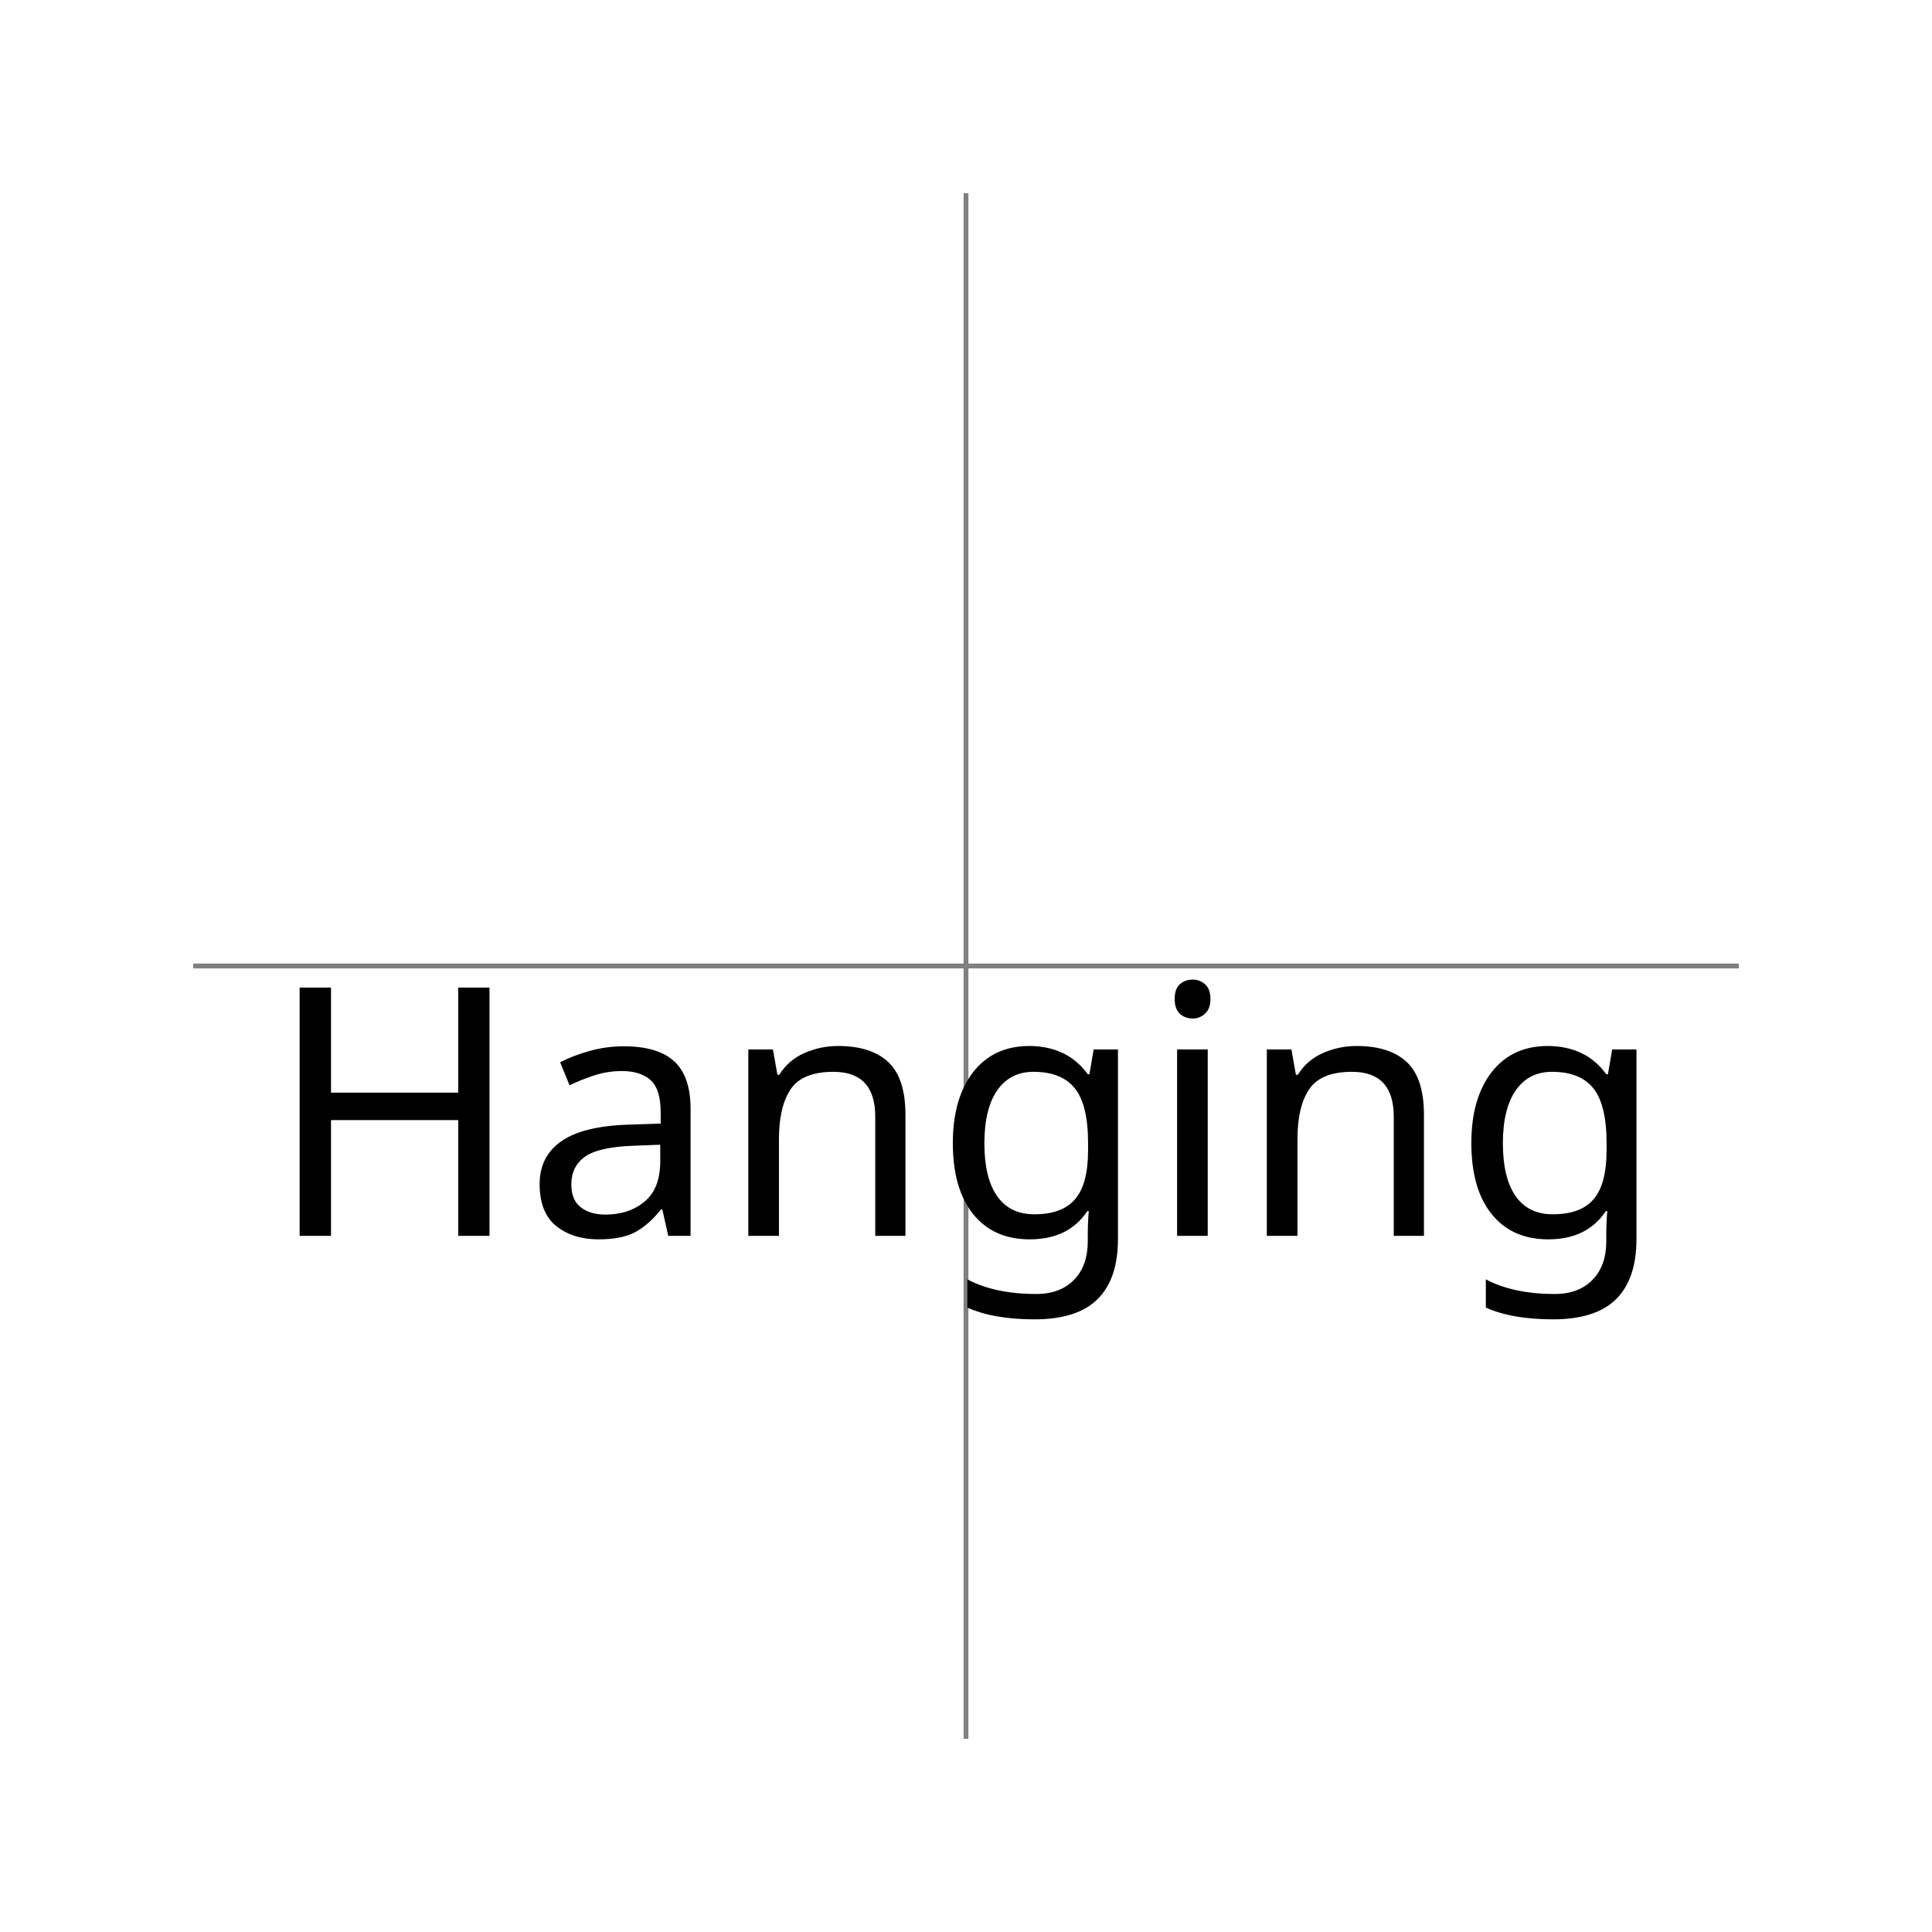
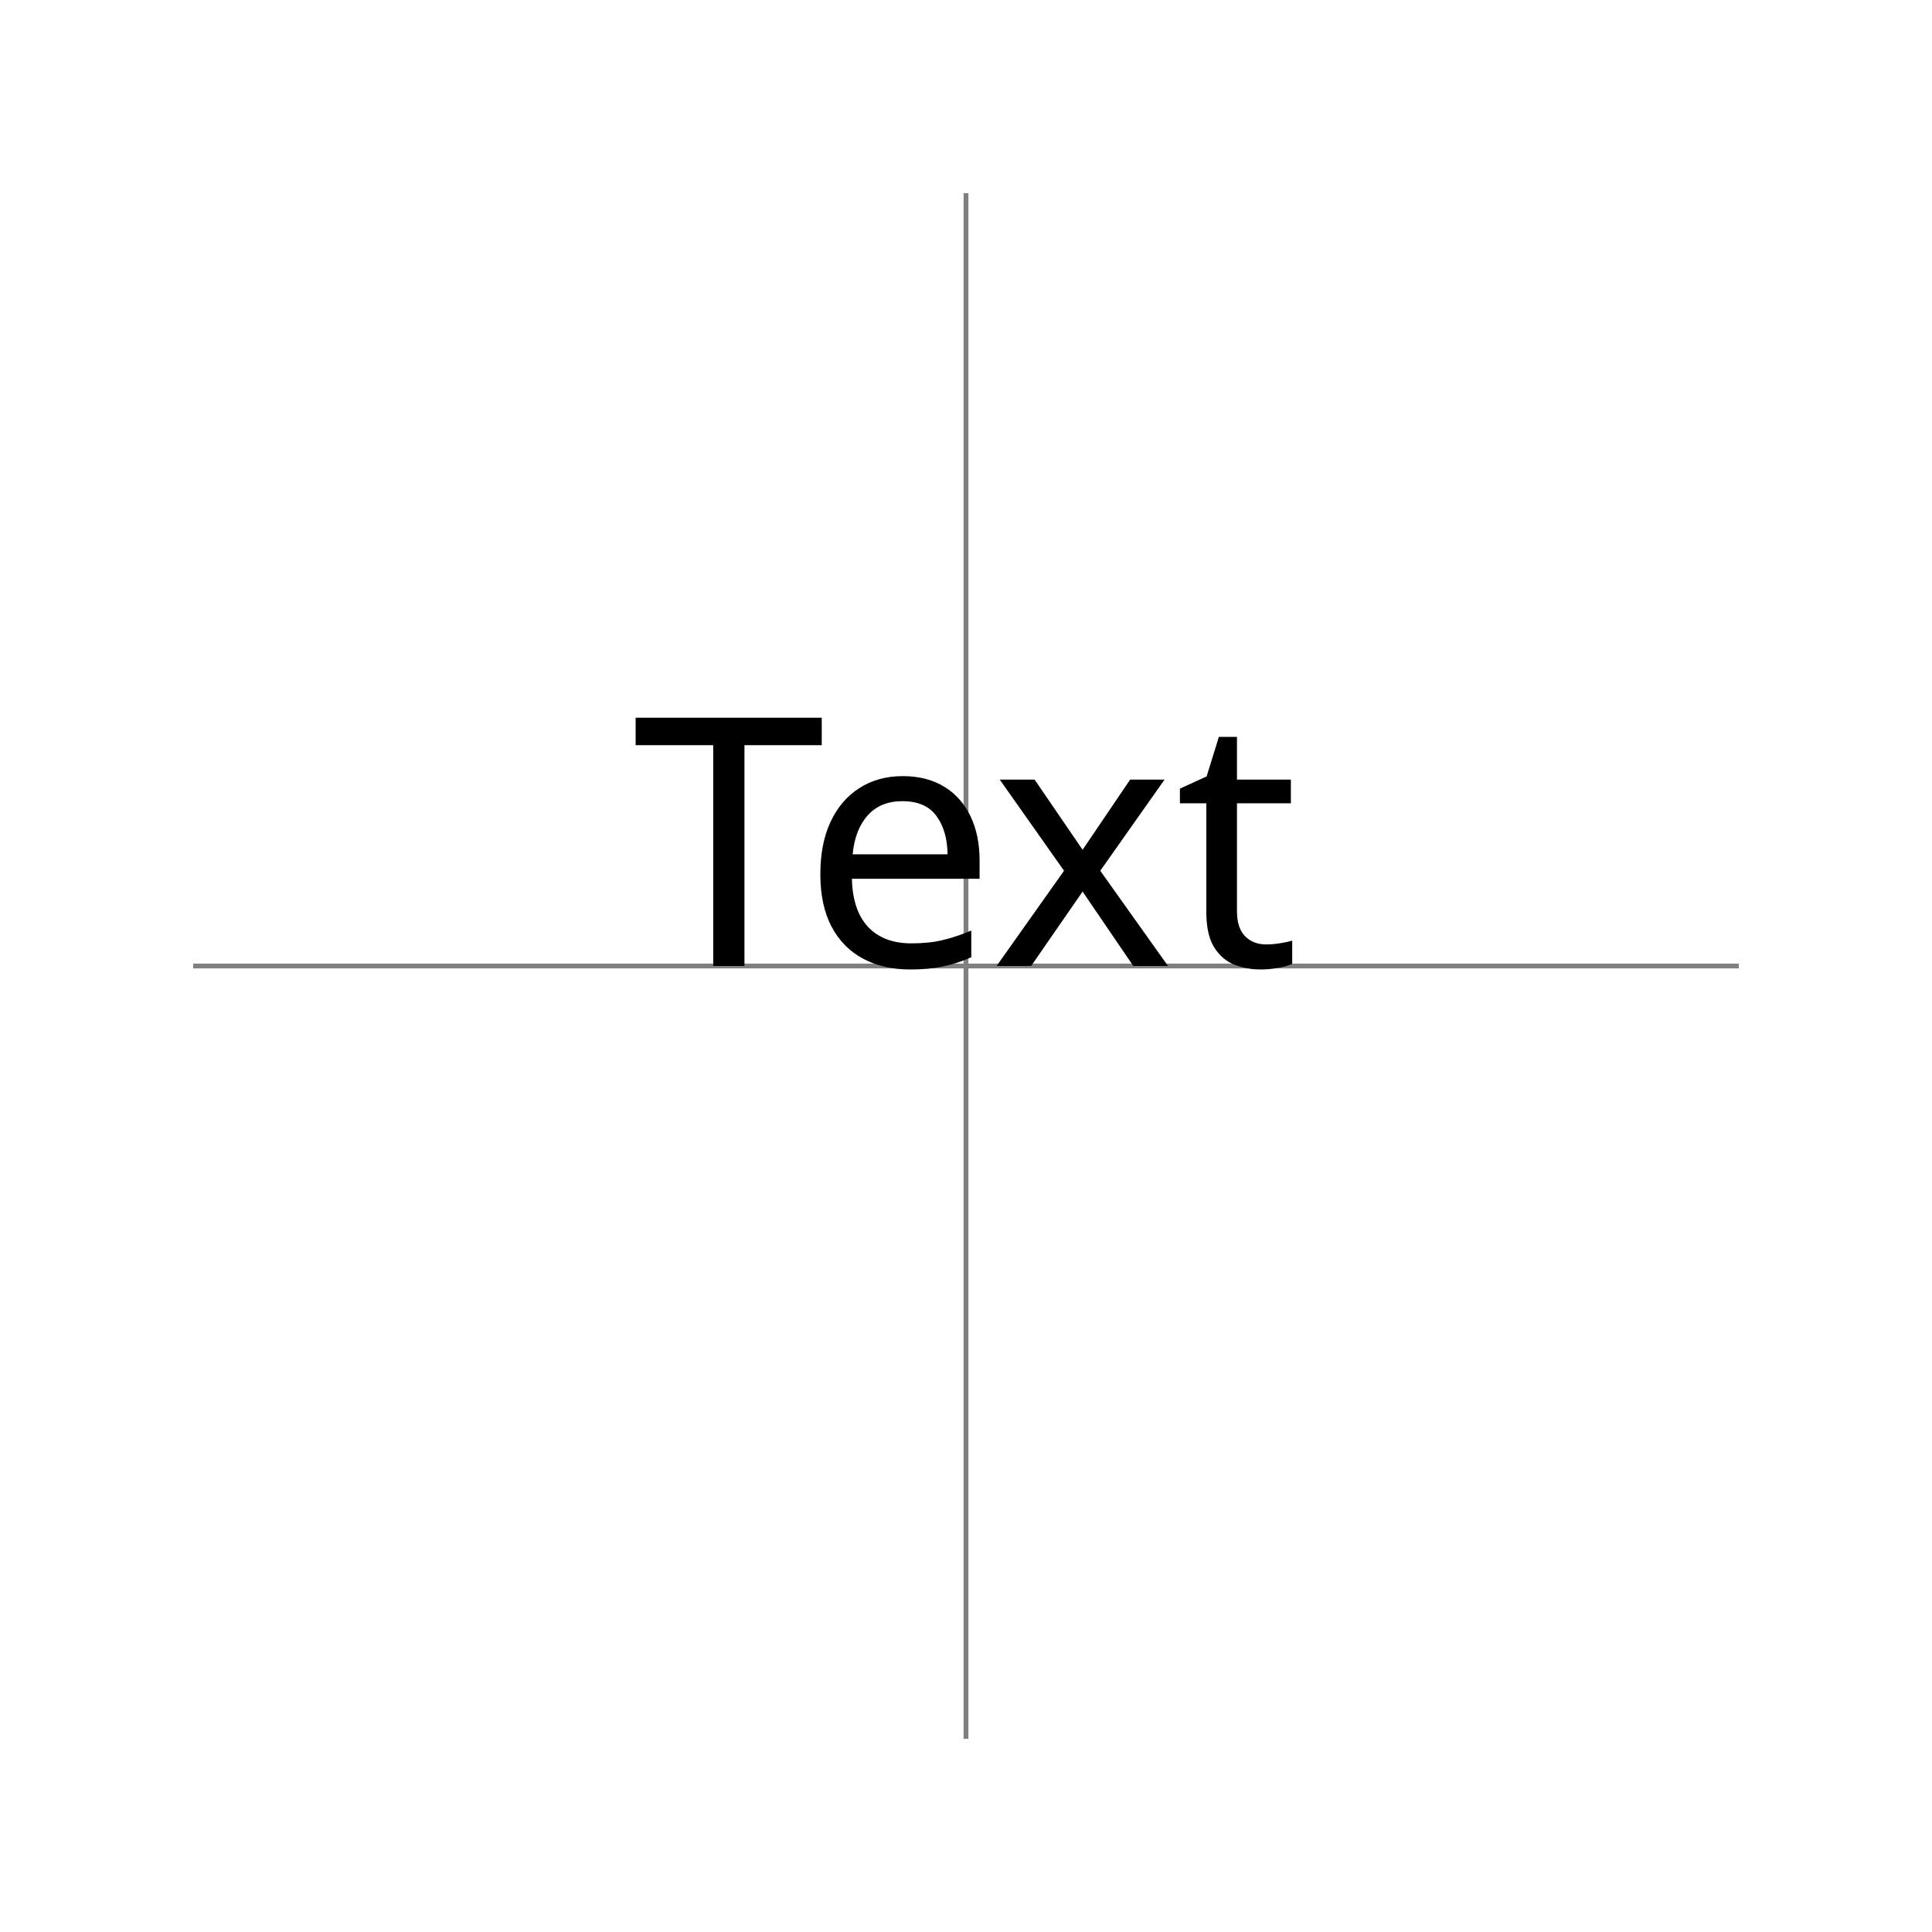
<svg xmlns="http://www.w3.org/2000/svg" id="svg1" viewBox="0 0 200 200">
  <path id="crosshair" d="M 20 100 L 180 100 M 100 20 L 100 180" stroke="gray" stroke-width="0.5" />
-   <text id="text1" x="100" y="100" text-anchor="middle" font-family="Noto Sans" font-size="36" dominant-baseline="hanging">Hanging</text>
+   <text id="text1" x="100" y="100" text-anchor="middle" font-family="Noto Sans" font-size="36" dominant-baseline="auto">Text</text>
</svg>
